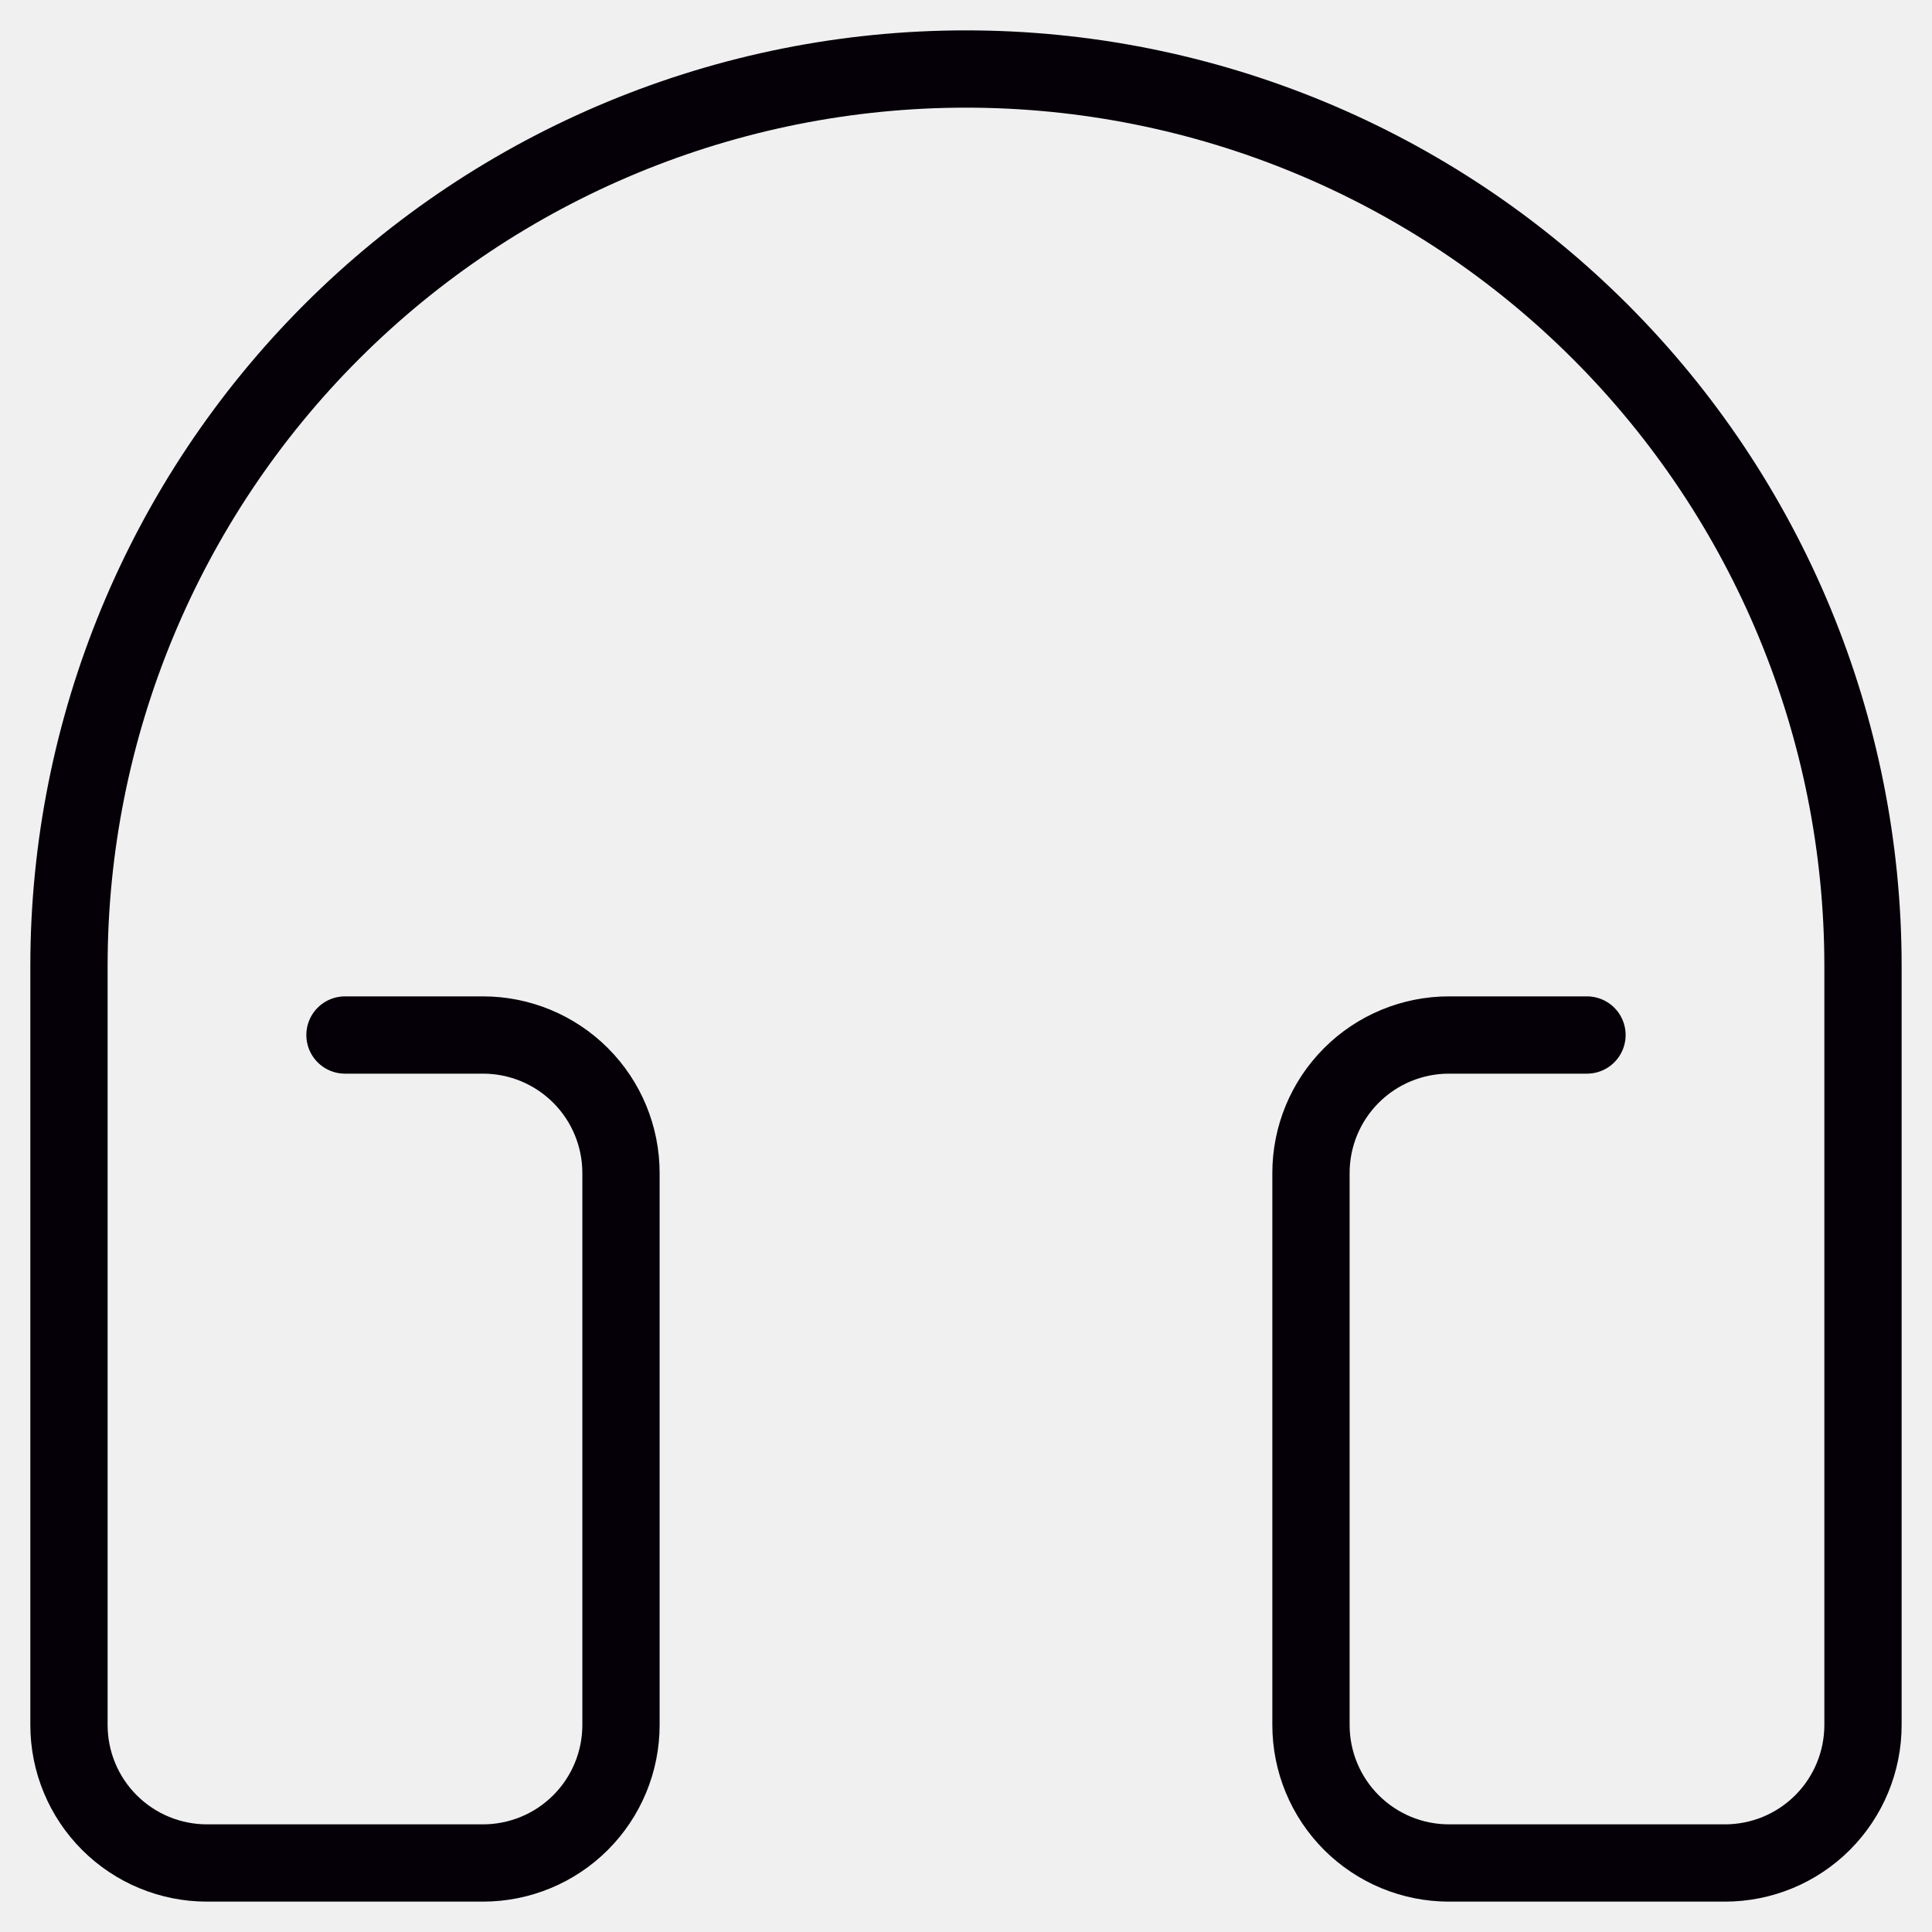
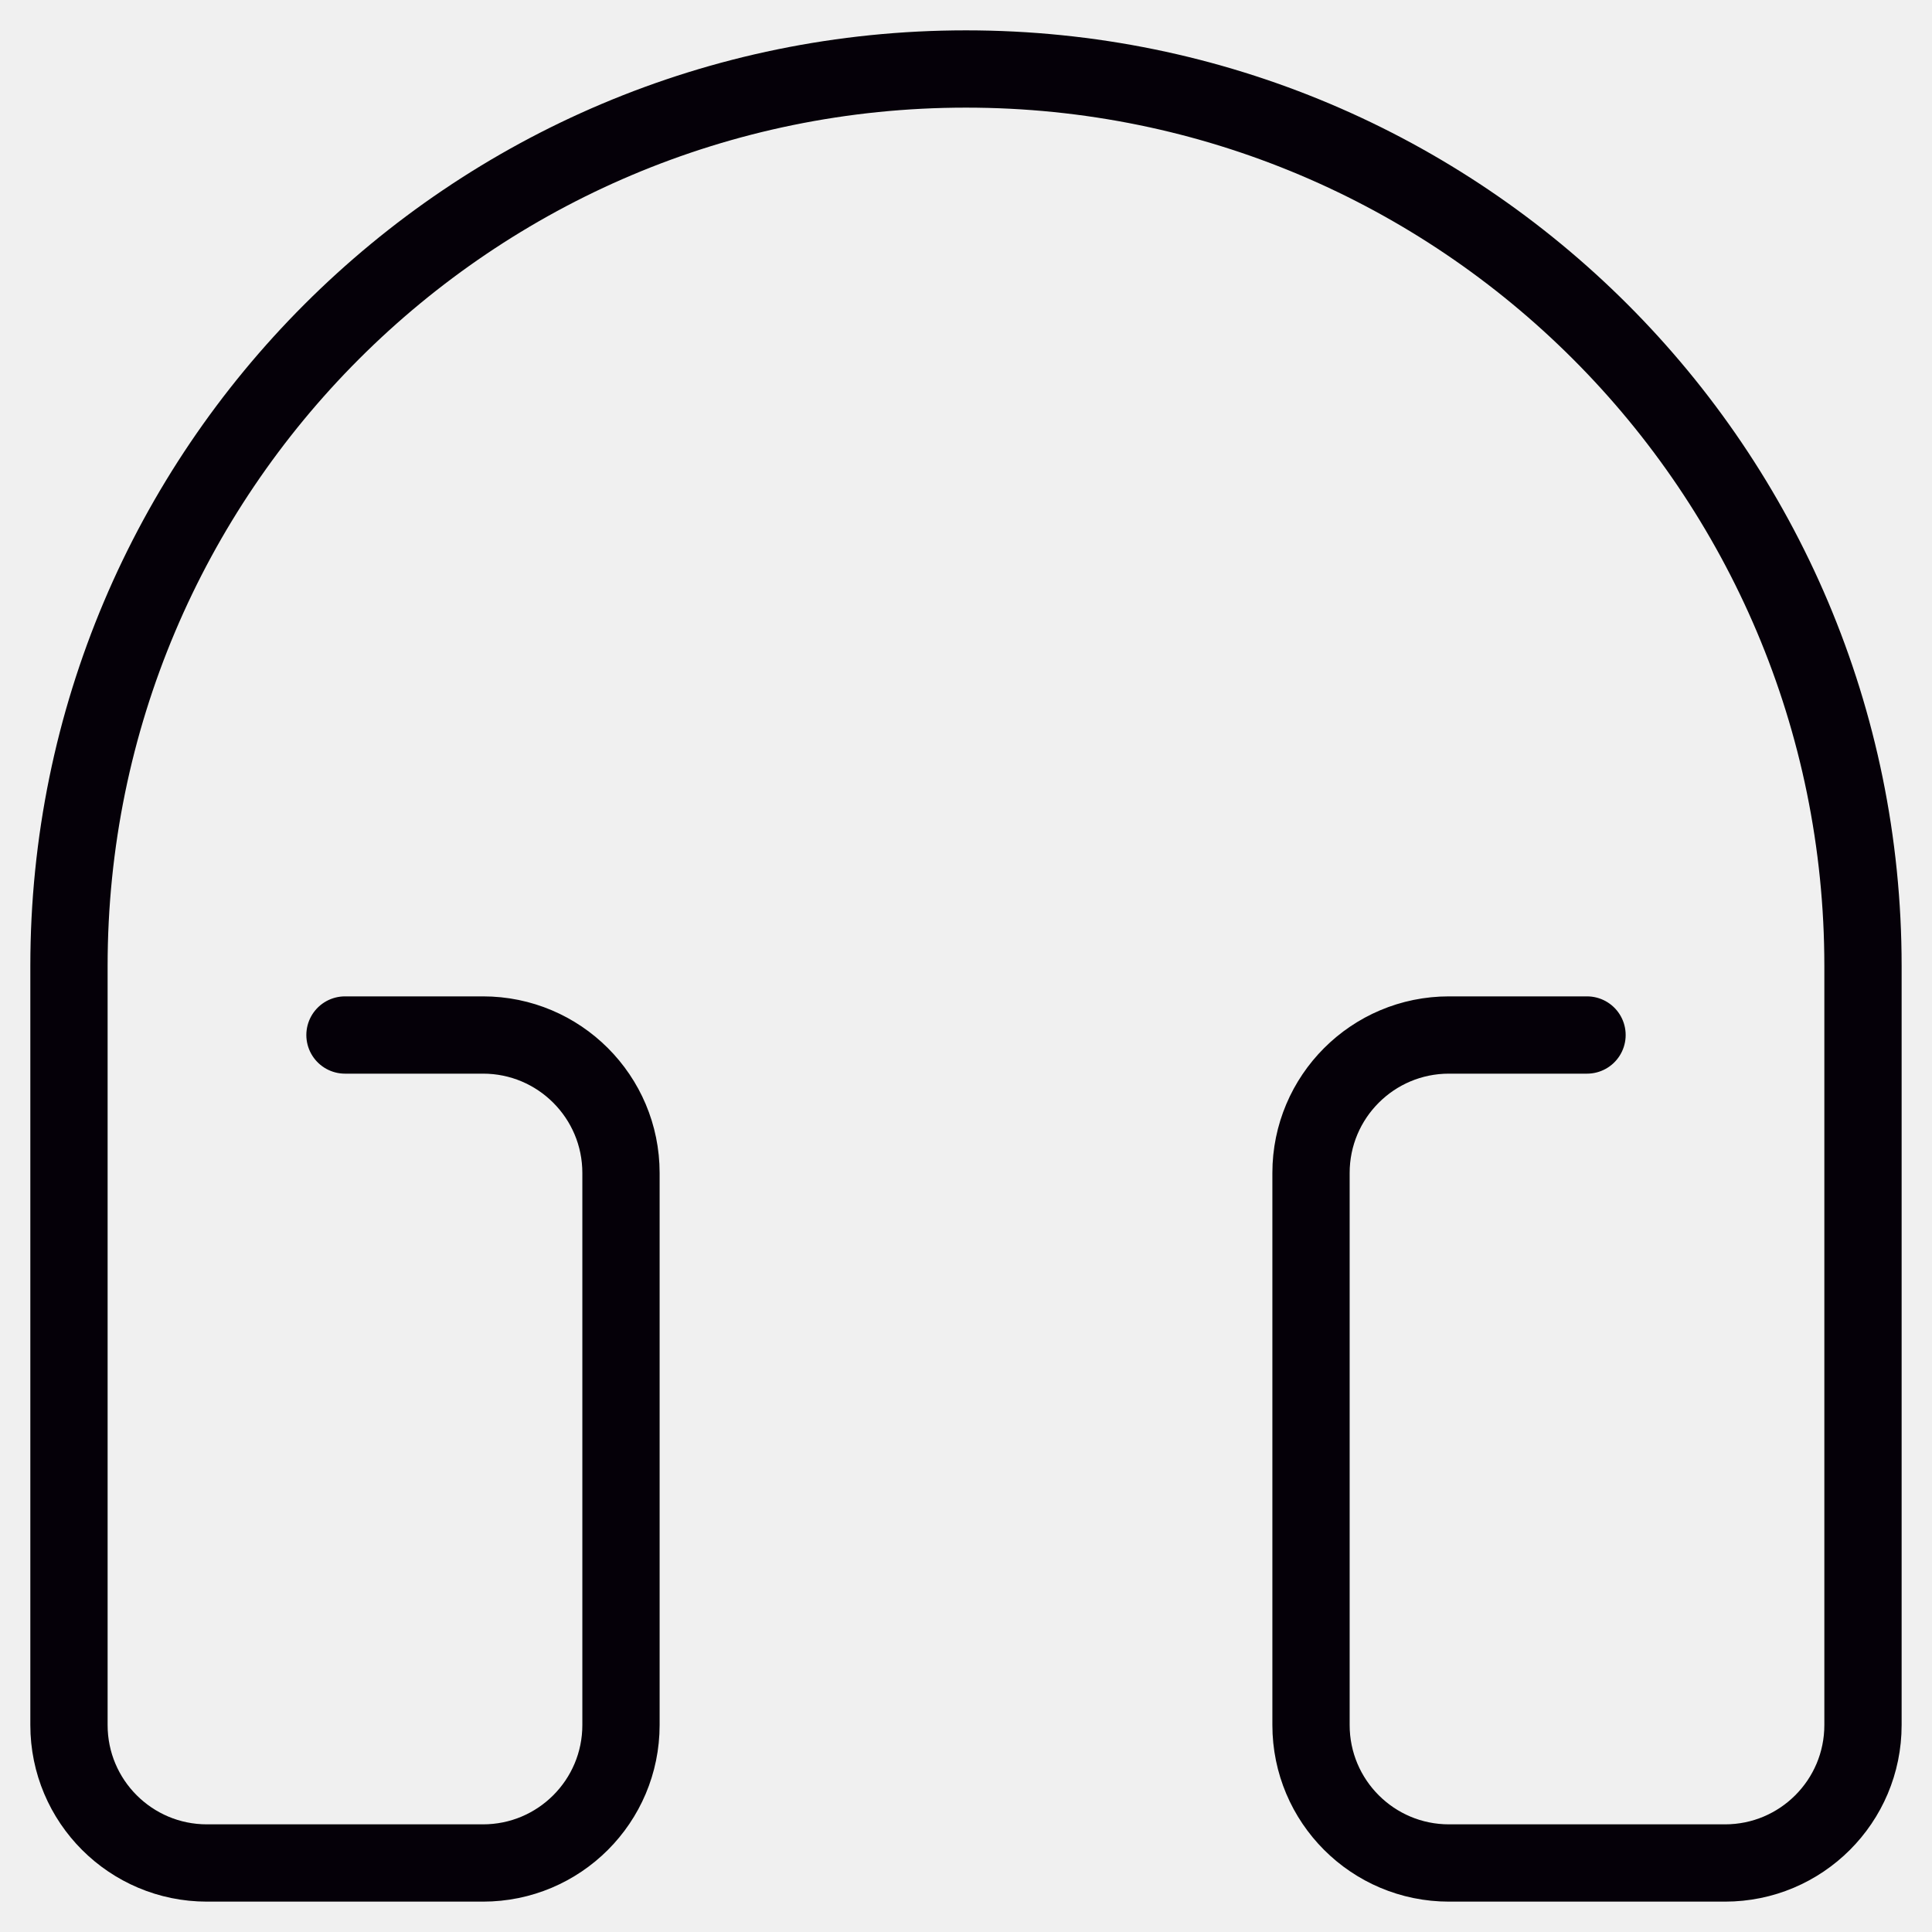
- <svg xmlns="http://www.w3.org/2000/svg" width="50" height="50" viewBox="0 0 50 50" fill="none">
+ <svg xmlns="http://www.w3.org/2000/svg" width="50" height="50" fill="none" viewBox="0 0 50 50">
  <g clip-path="url(#clip0_203_16281)">
-     <path d="M8.928 26.786H12.499C13.447 26.786 14.355 27.162 15.025 27.832C15.695 28.502 16.071 29.41 16.071 30.357V44.643C16.071 45.59 15.695 46.498 15.025 47.168C14.355 47.838 13.447 48.214 12.499 48.214H5.357C4.409 48.214 3.501 47.838 2.831 47.168C2.161 46.498 1.785 45.59 1.785 44.643V25C1.785 18.843 4.231 12.938 8.584 8.585C12.938 4.231 18.843 1.786 24.999 1.786C31.156 1.786 37.061 4.231 41.414 8.585C45.768 12.938 48.214 18.843 48.214 25V44.643C48.214 45.59 47.837 46.498 47.168 47.168C46.498 47.838 45.59 48.214 44.642 48.214H37.499C36.552 48.214 35.644 47.838 34.974 47.168C34.304 46.498 33.928 45.59 33.928 44.643V30.357C33.928 29.41 34.304 28.502 34.974 27.832C35.644 27.162 36.552 26.786 37.499 26.786H41.071" stroke="#050008" stroke-width="2" stroke-linecap="round" stroke-linejoin="round" />
+     <path stroke="#050008" stroke-linecap="round" stroke-linejoin="round" stroke-width="2" d="M8.928 26.786h3.571a3.57 3.57 0 0 1 3.572 3.571v14.286a3.57 3.57 0 0 1-3.572 3.571H5.357a3.57 3.57 0 0 1-3.572-3.571V25a23.214 23.214 0 1 1 46.429 0v19.643a3.57 3.57 0 0 1-3.572 3.571H37.5a3.57 3.57 0 0 1-3.571-3.571V30.357a3.57 3.57 0 0 1 3.571-3.571h3.572" />
  </g>
  <defs>
    <clipPath id="clip0_203_16281">
-       <rect width="50" height="50" fill="white" />
+       <path fill="#fff" d="M0 0h50v50H0z" />
    </clipPath>
  </defs>
</svg>
